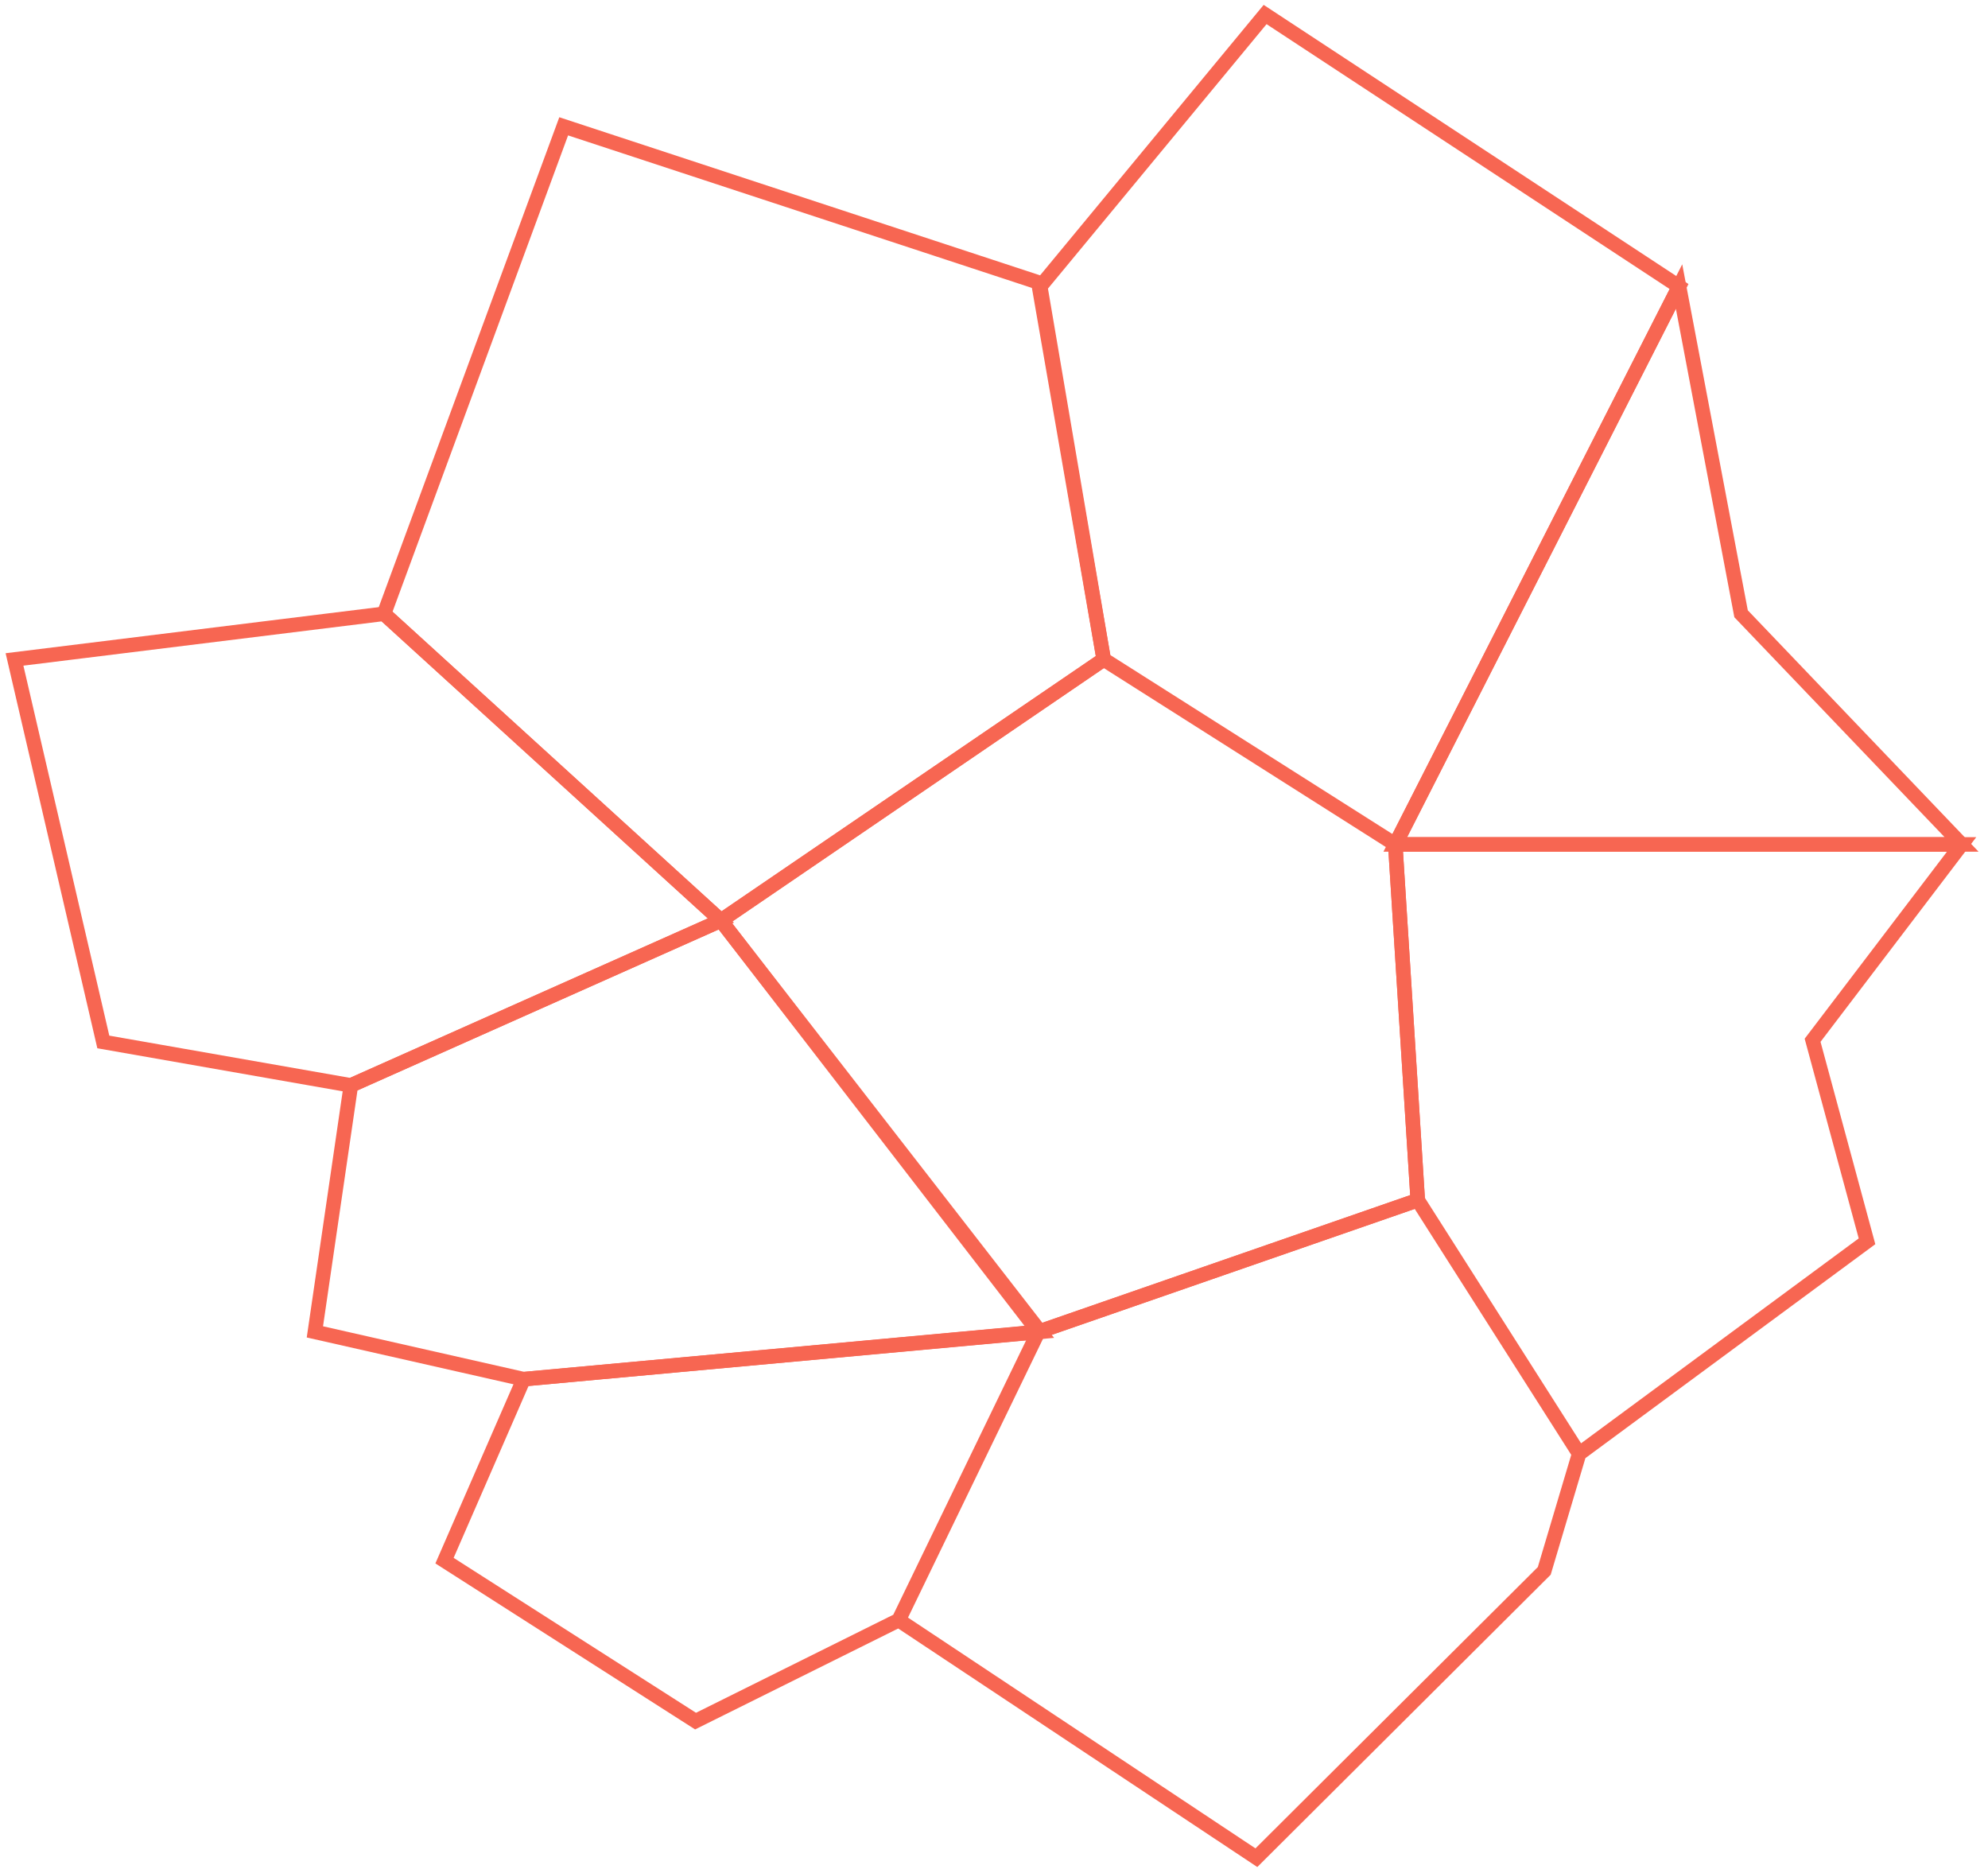
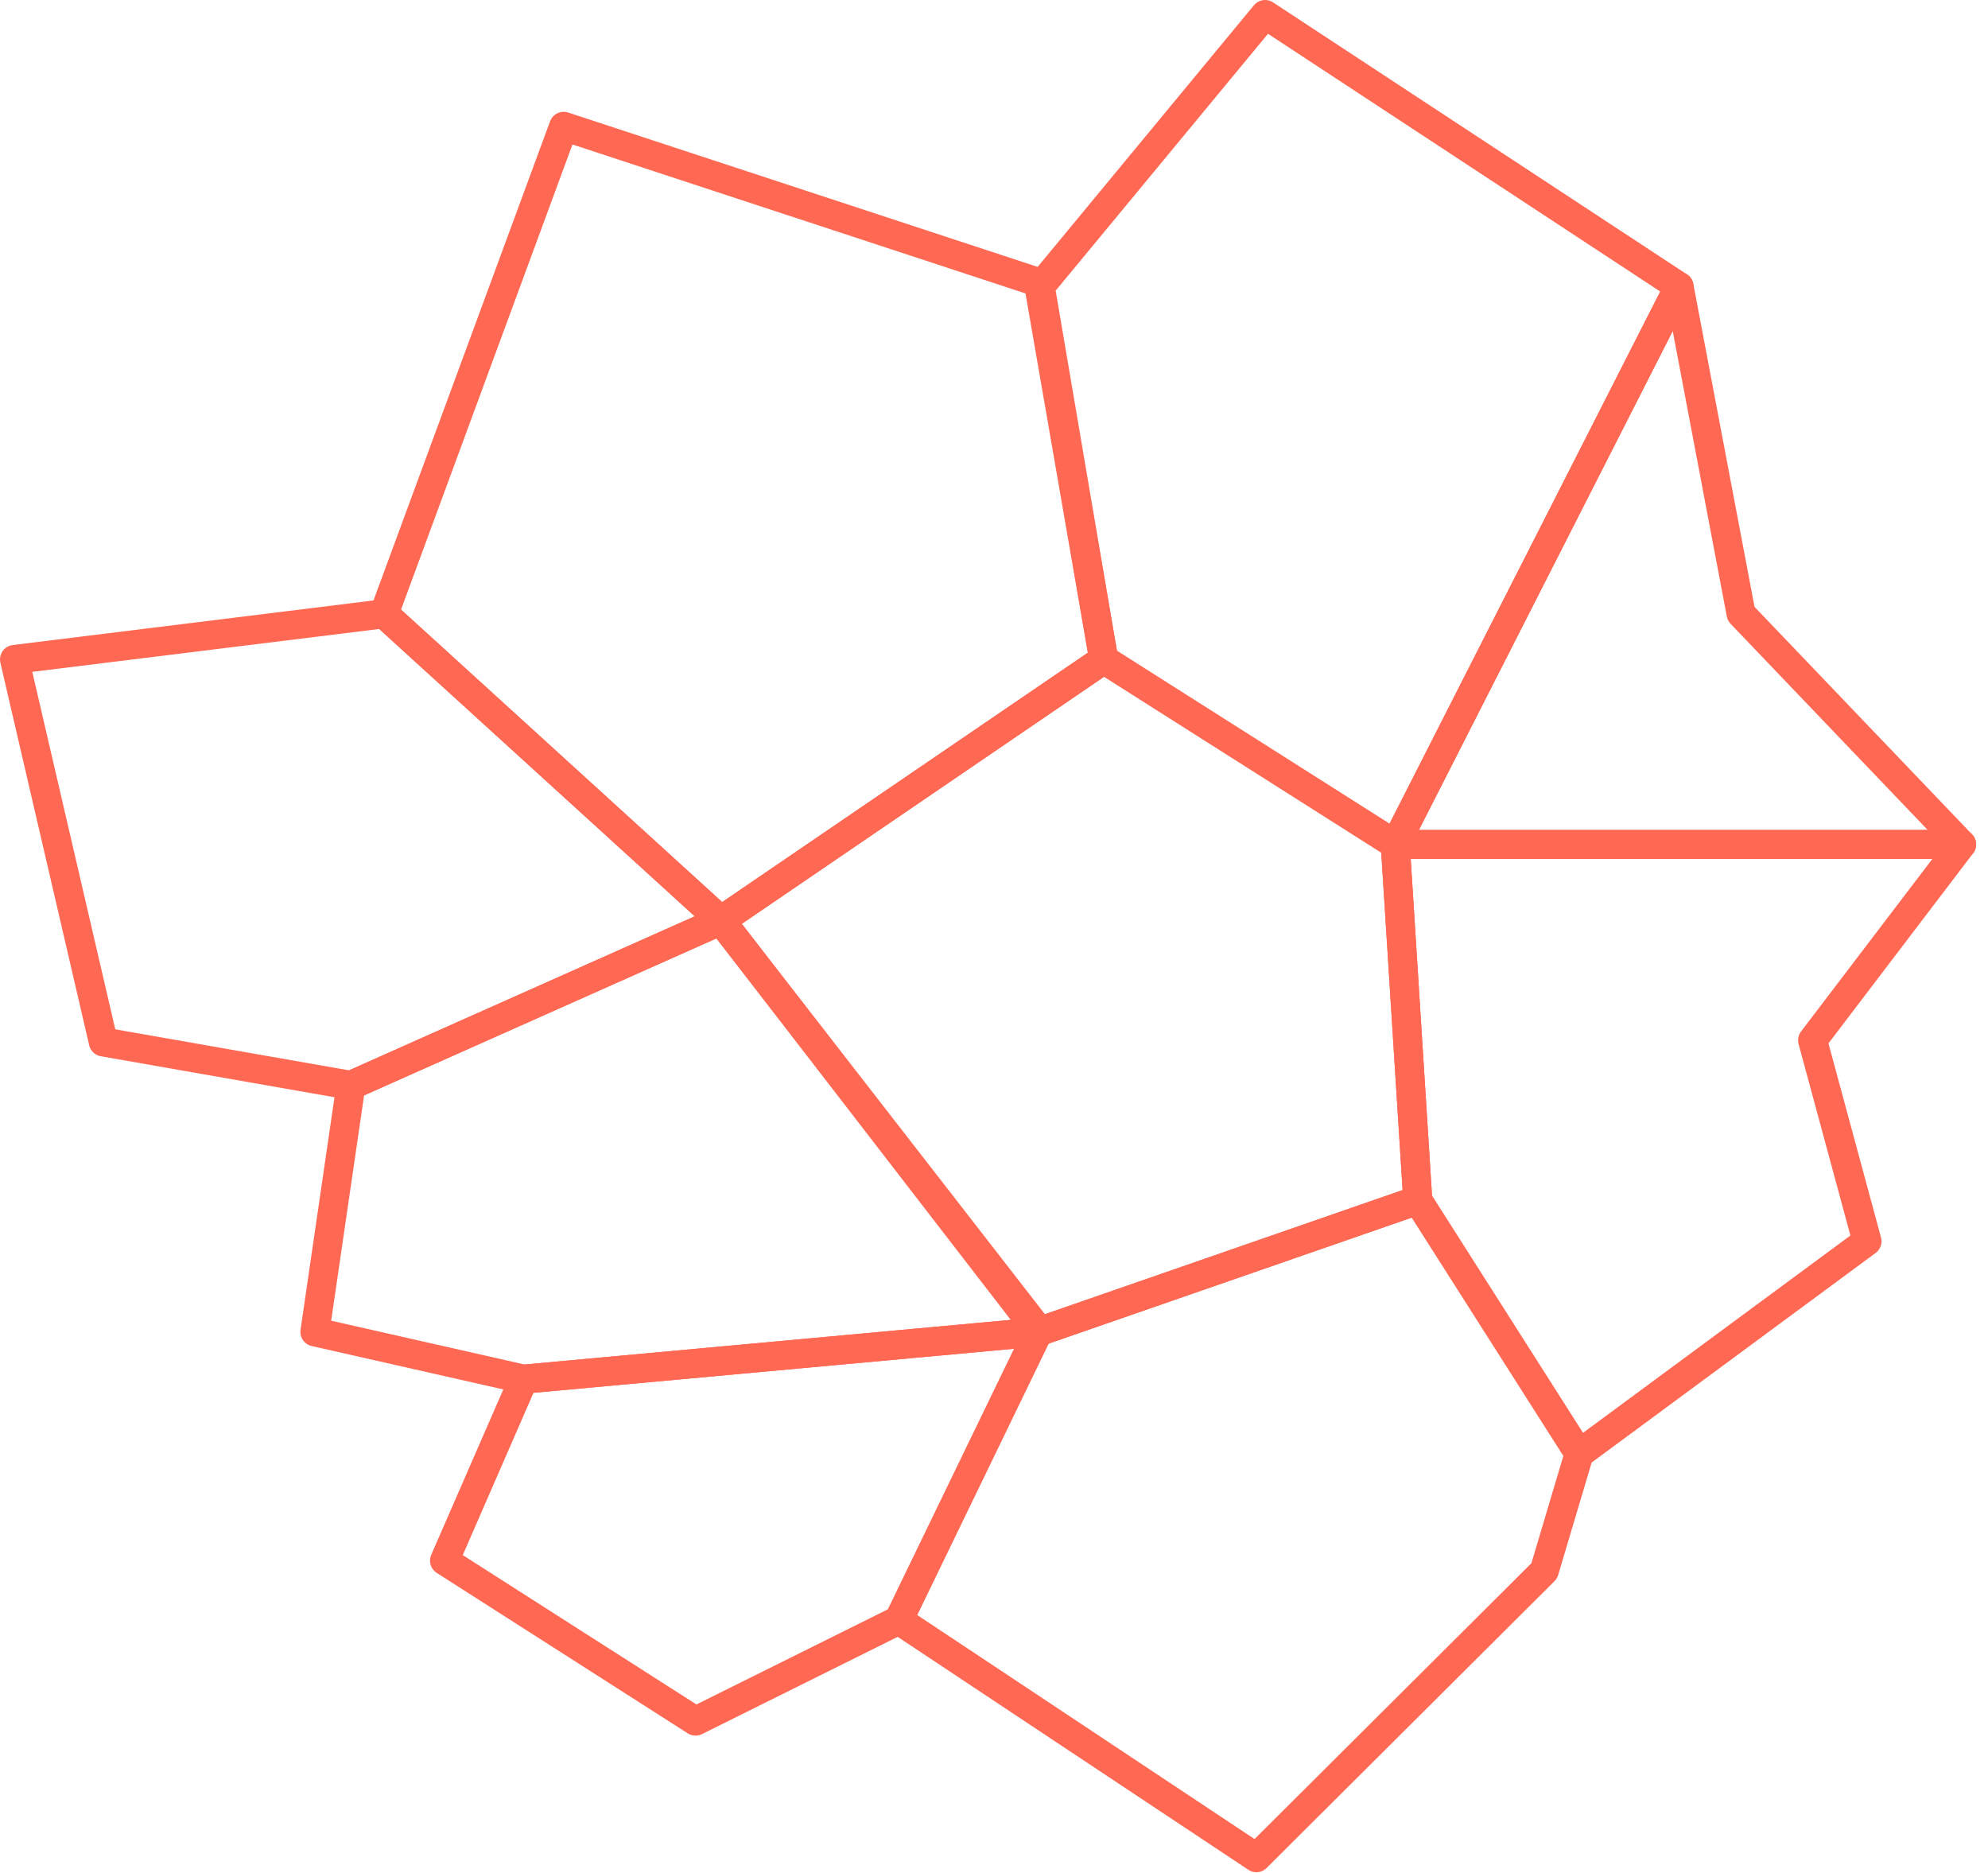
<svg xmlns="http://www.w3.org/2000/svg" width="137" height="129" viewBox="0 0 137 129">
-   <g style="mix-blend-mode:multiply" stroke="#F76652" fill="none" fill-rule="evenodd">
+   <g style="mix-blend-mode:multiply" stroke="#FF6954" stroke-width="2" stroke-linejoin="round" fill="none" fill-rule="evenodd">
    <path d="M49.68 63.426l26.381-17.99-4.508-25.979L38.846 8.704 26.466 42.29z" />
    <path d="M76.061 45.437l-4.374-25.694L87.183 1l28.527 18.743-19.557 38.44zm21.642 37.257l-1.55-24.51-20.092-12.747L49.68 63.426l21.873 28.342z" />
    <path d="M36.084 95.027l35.603-3.26-22.007-28.34-25.5 11.36-2.48 16.982zm60.069-36.843h39.028L119.983 42.29l-4.273-22.547z" />
    <path d="M96.153 58.184l1.55 24.51 11.121 17.472 19.838-14.638-3.75-13.851 10.269-13.493zm-24.6 33.584l-9.619 19.863L86.582 128l19.838-19.762 2.404-8.072-11.121-17.472zm0 0l-35.469 3.259-5.451 12.505 17.3 11.056 14.001-6.957zM49.68 63.426L26.466 42.29 1 45.437l6.12 26.356 17.06 2.993z" />
  </g>
</svg>
